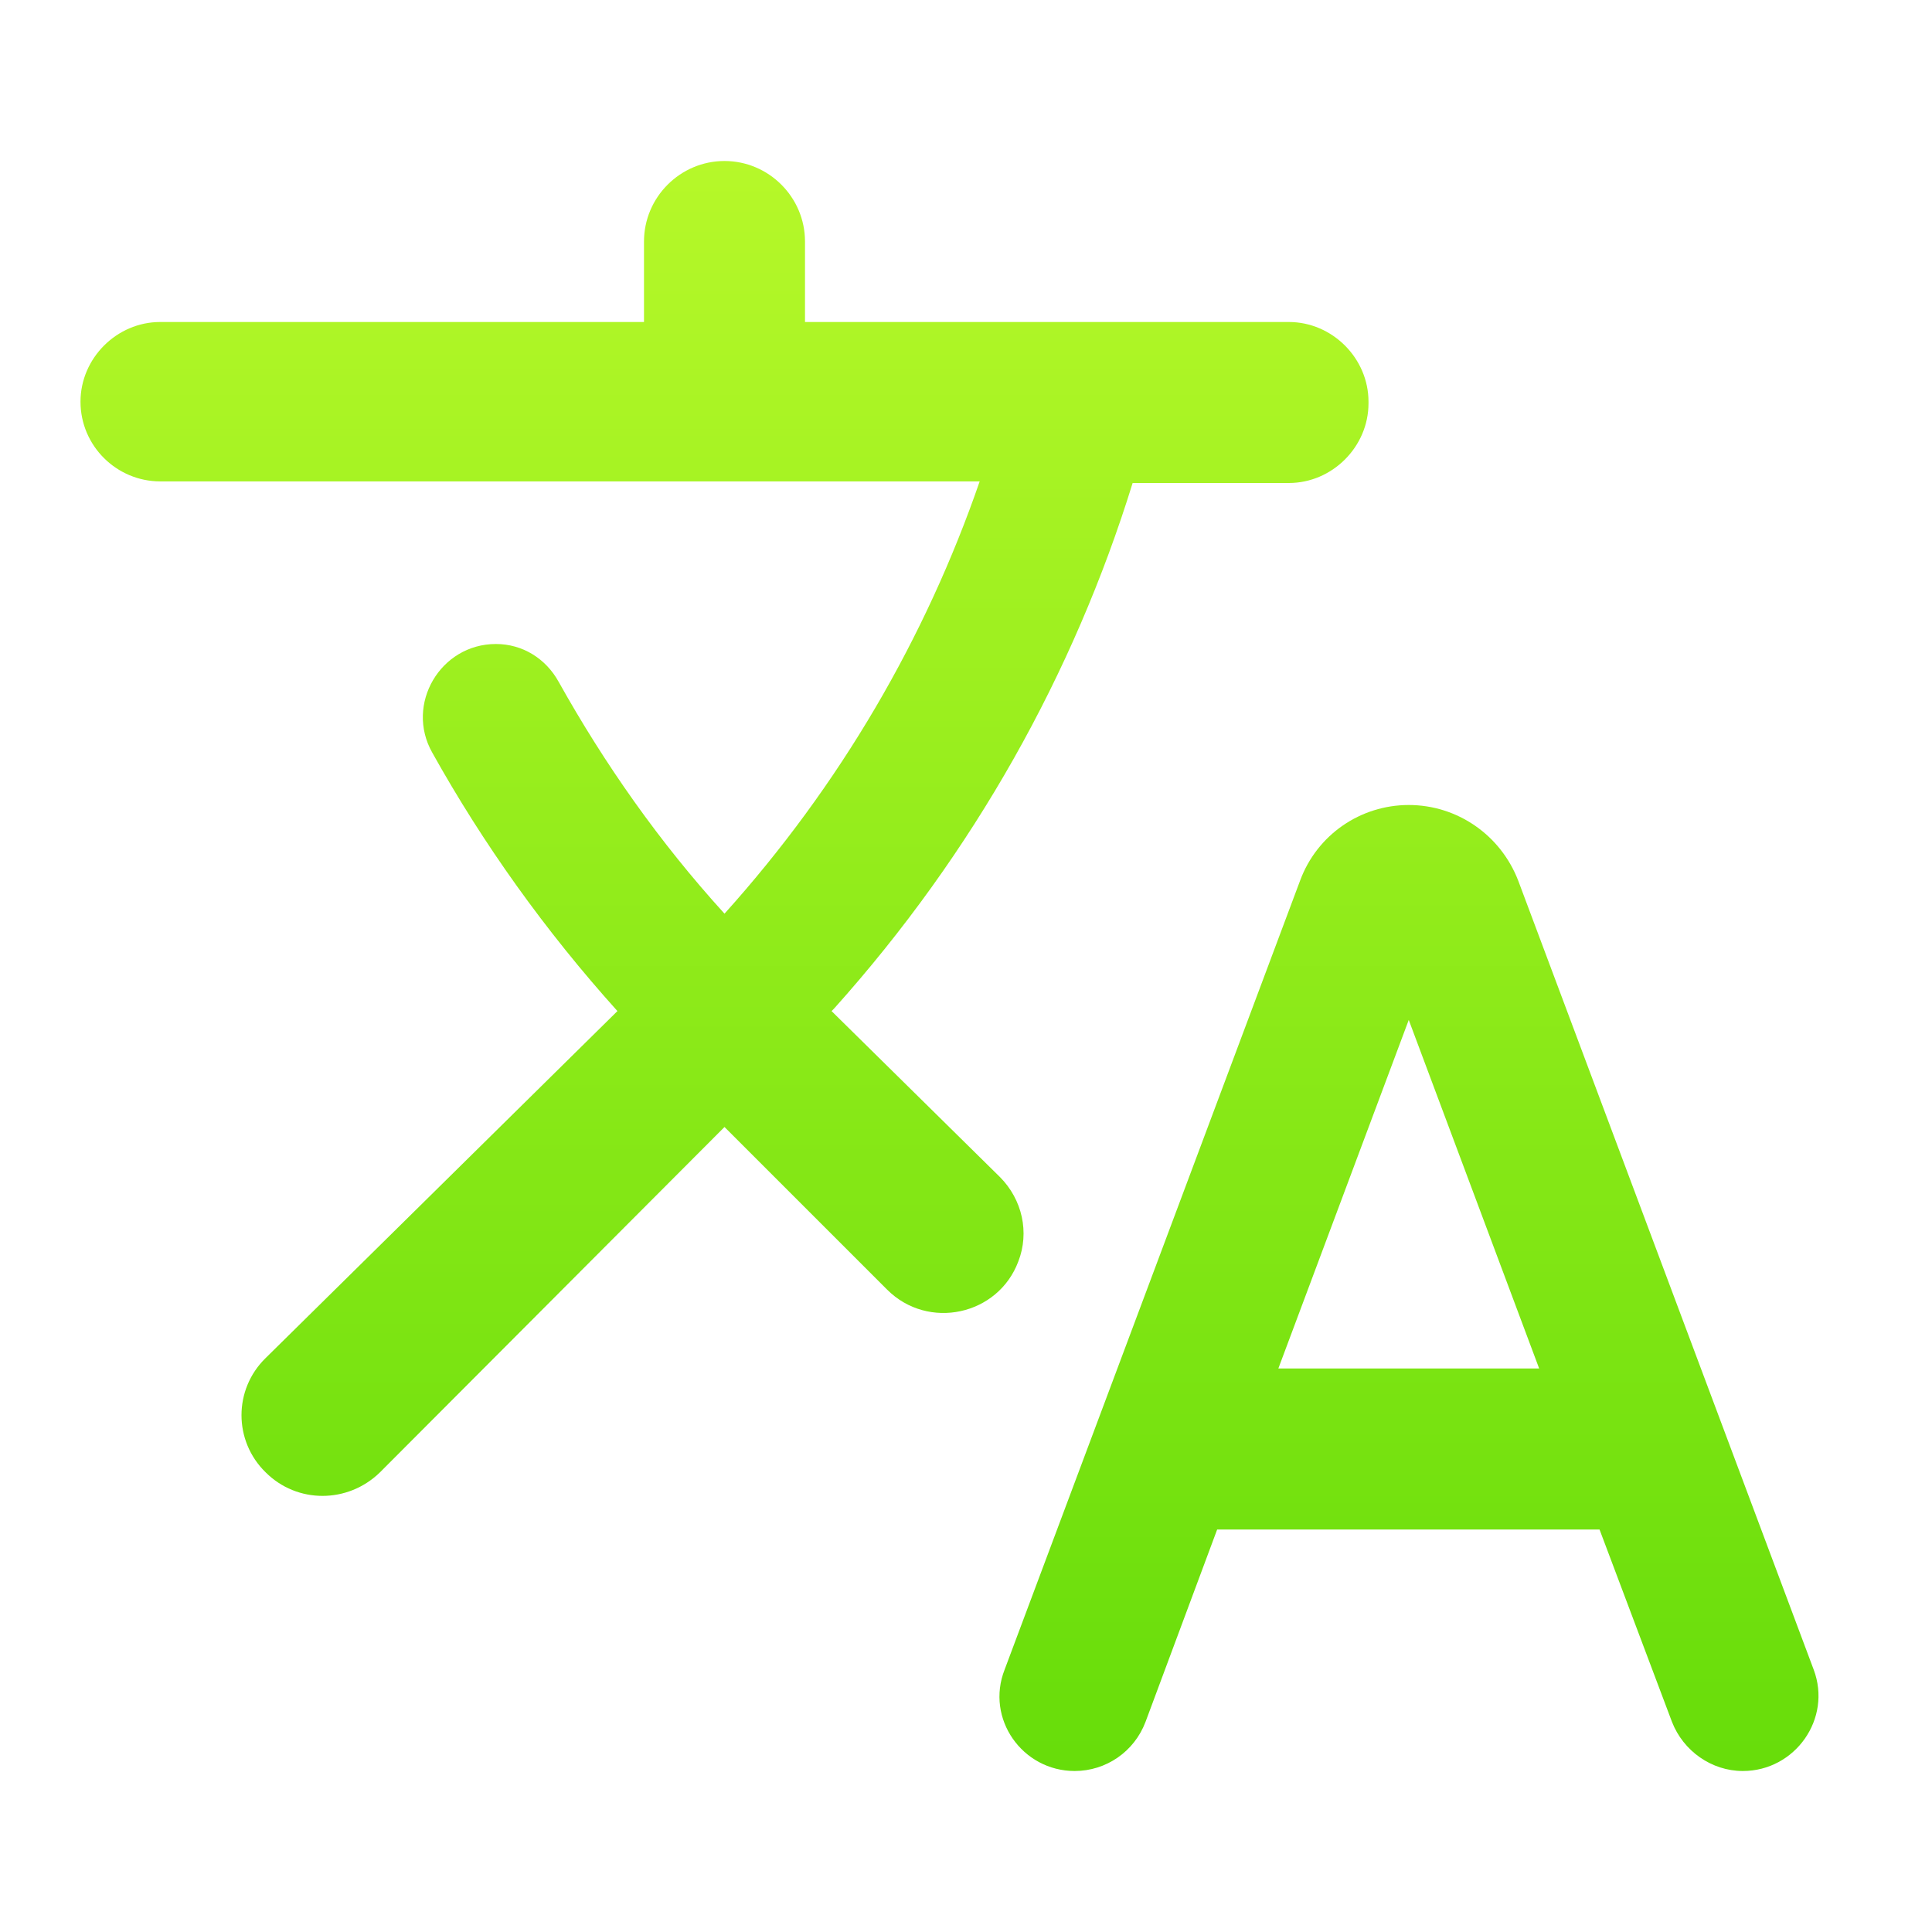
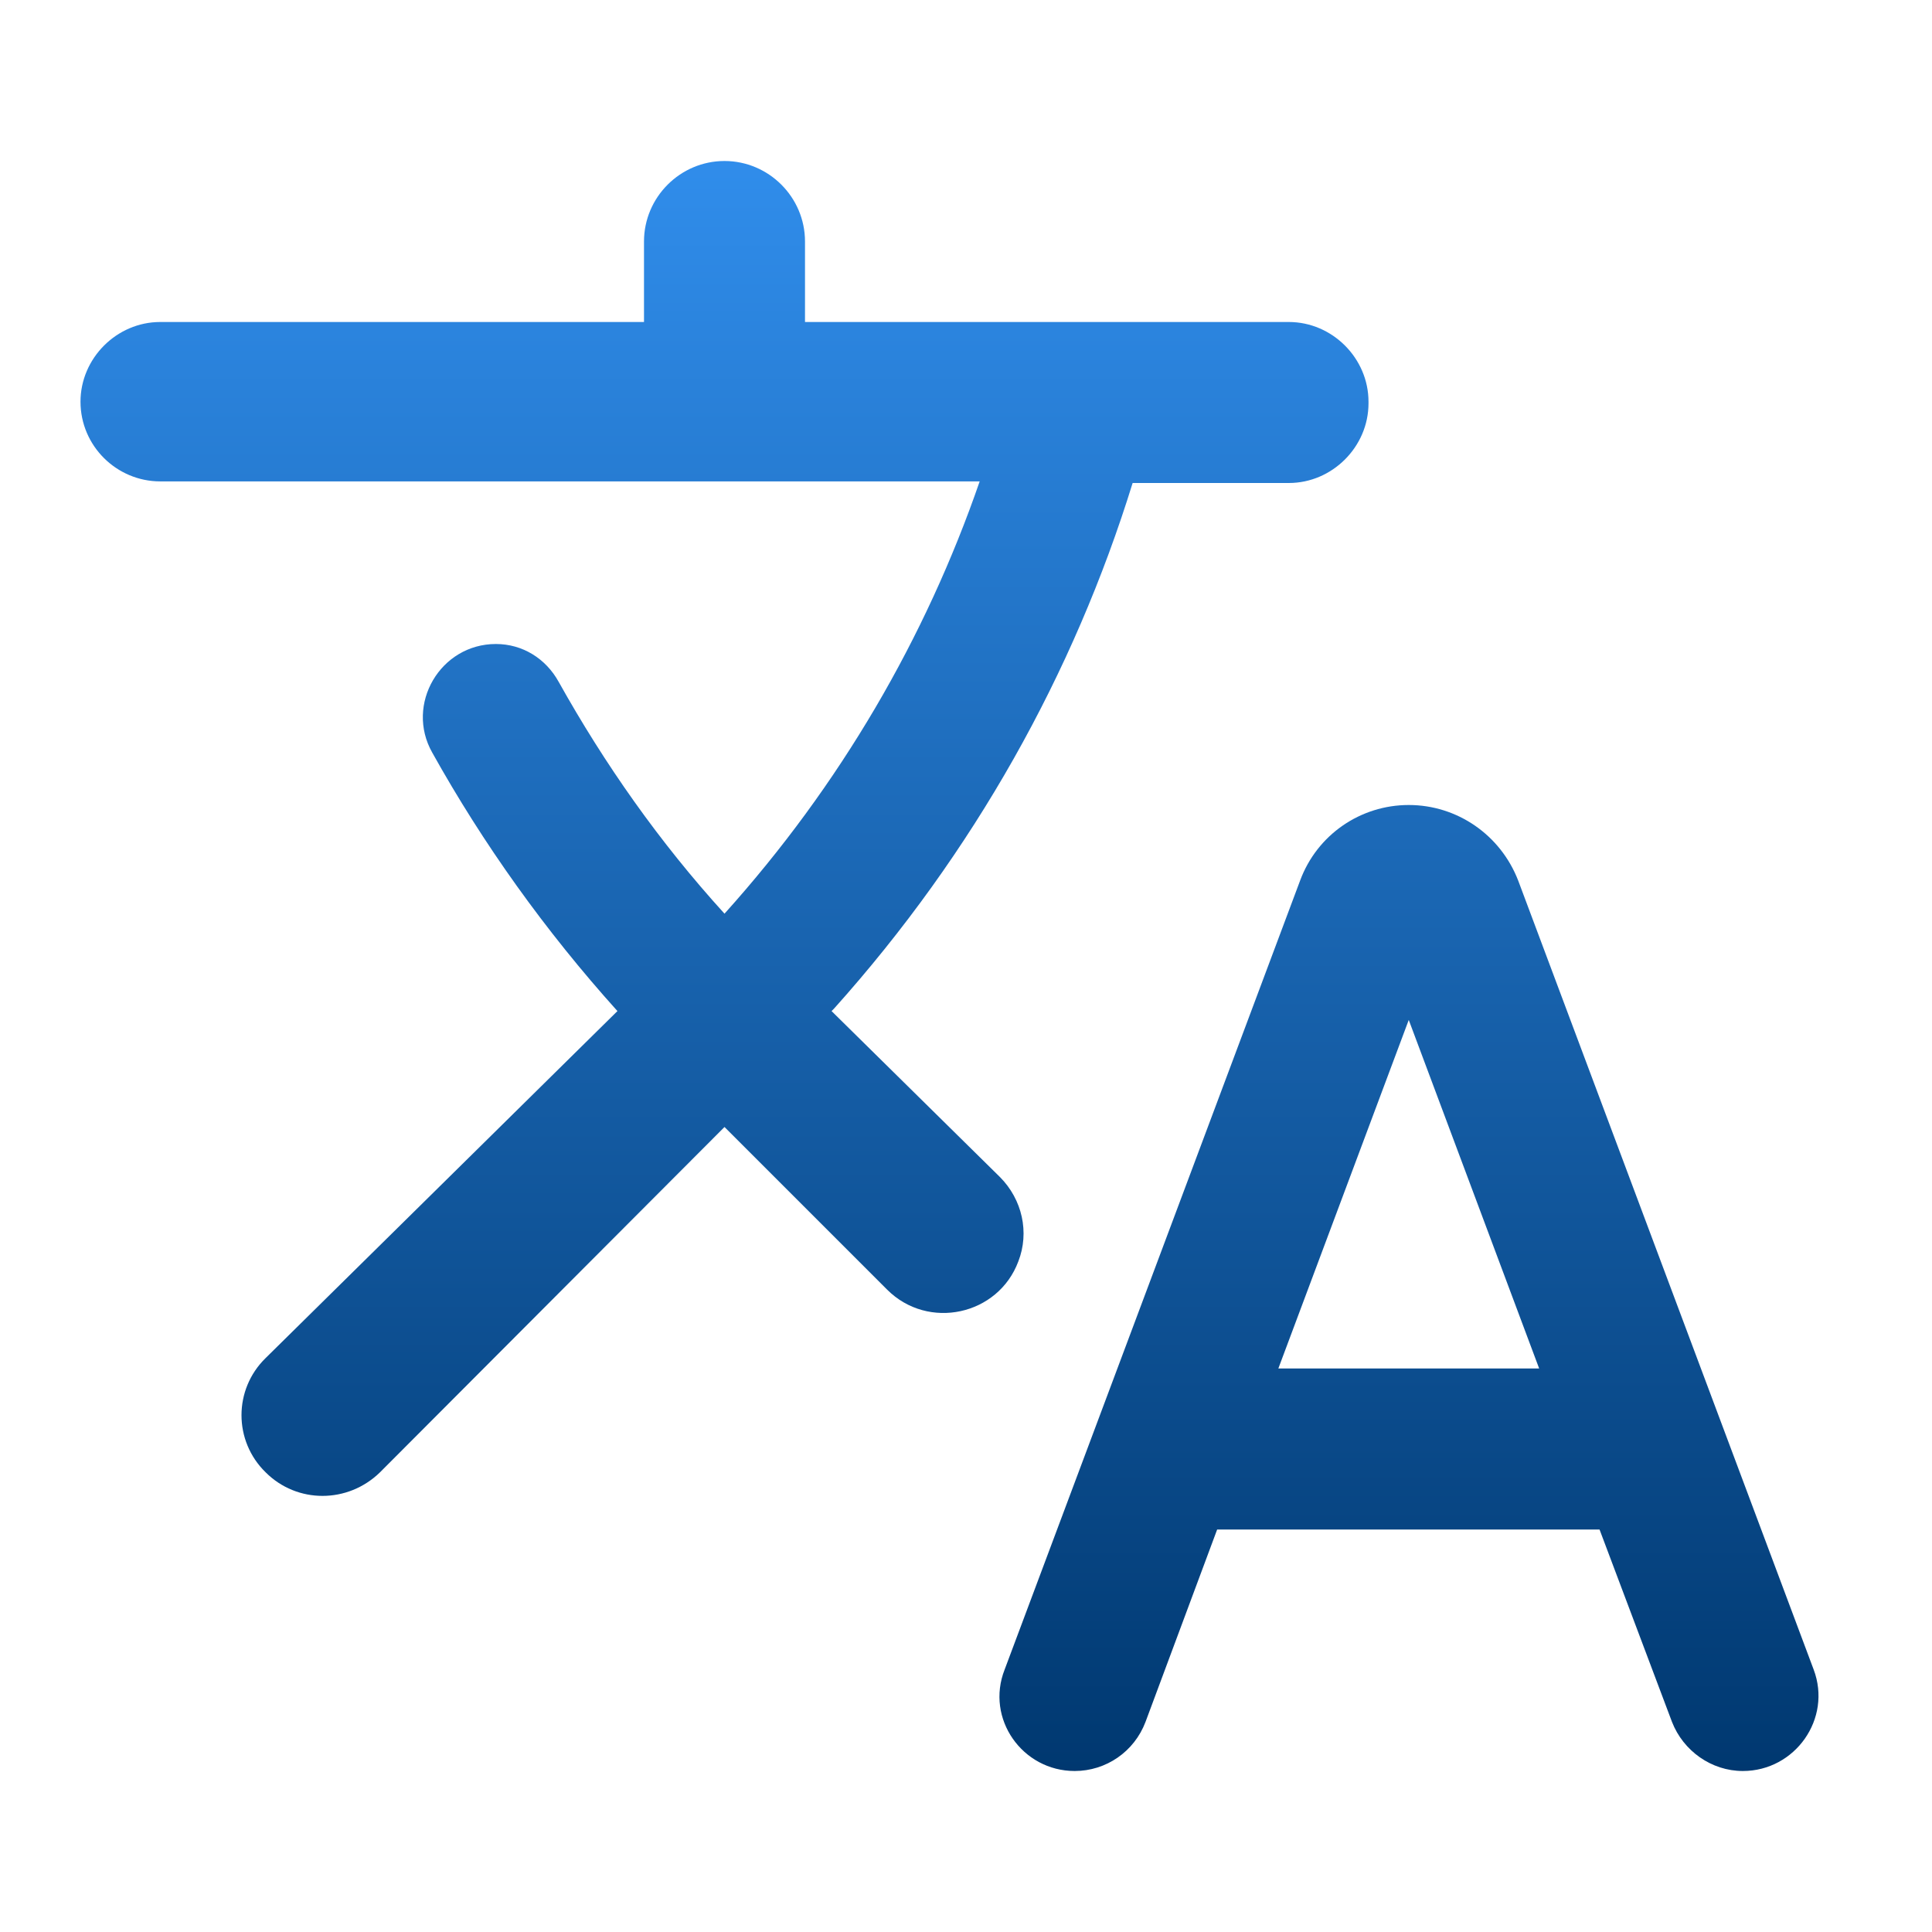
<svg xmlns="http://www.w3.org/2000/svg" width="24" height="24" viewBox="0 0 24 24" fill="none">
  <path d="M12.65 15.67C12.79 15.31 12.7 14.9 12.42 14.62L10.33 12.56L10.36 12.53C12.1 10.59 13.34 8.36 14.07 6H16.01C16.55 6 17 5.55 17 5.01V4.99C17 4.45 16.55 4 16.01 4H10V3C10 2.45 9.55 2 9 2C8.45 2 8 2.45 8 3V4H1.99C1.45 4 1 4.45 1 4.99C1 5.54 1.45 5.98 1.99 5.98H12.17C11.5 7.92 10.44 9.75 9 11.35C8.19 10.46 7.51 9.49 6.94 8.47C6.78 8.18 6.49 8 6.16 8C5.47 8 5.03 8.75 5.37 9.35C6 10.48 6.77 11.56 7.67 12.56L3.3 16.87C2.9 17.26 2.9 17.9 3.3 18.29C3.69 18.68 4.32 18.68 4.72 18.29L9 14L11.02 16.02C11.53 16.53 12.4 16.34 12.65 15.67V15.67ZM17.5 10C16.9 10 16.36 10.37 16.15 10.94L12.48 20.74C12.24 21.35 12.7 22 13.35 22C13.74 22 14.09 21.76 14.23 21.39L15.12 19H19.87L20.77 21.39C20.91 21.75 21.26 22 21.65 22C22.3 22 22.76 21.35 22.53 20.74L18.86 10.94C18.64 10.37 18.1 10 17.5 10V10ZM15.88 17L17.5 12.67L19.12 17H15.88V17Z" fill="url(#paint0_linear)" />
  <defs>
    <linearGradient id="paint0_linear" x1="11.795" y1="2" x2="11.795" y2="22" gradientUnits="userSpaceOnUse">
-       <stop stop-color="#B6F829" />
-       <stop offset="1" stop-color="#67DD0A" />
+       <stop stop-color="#308deb" />
+       <stop offset="1" stop-color="#003870" />
    </linearGradient>
  </defs>
</svg>
